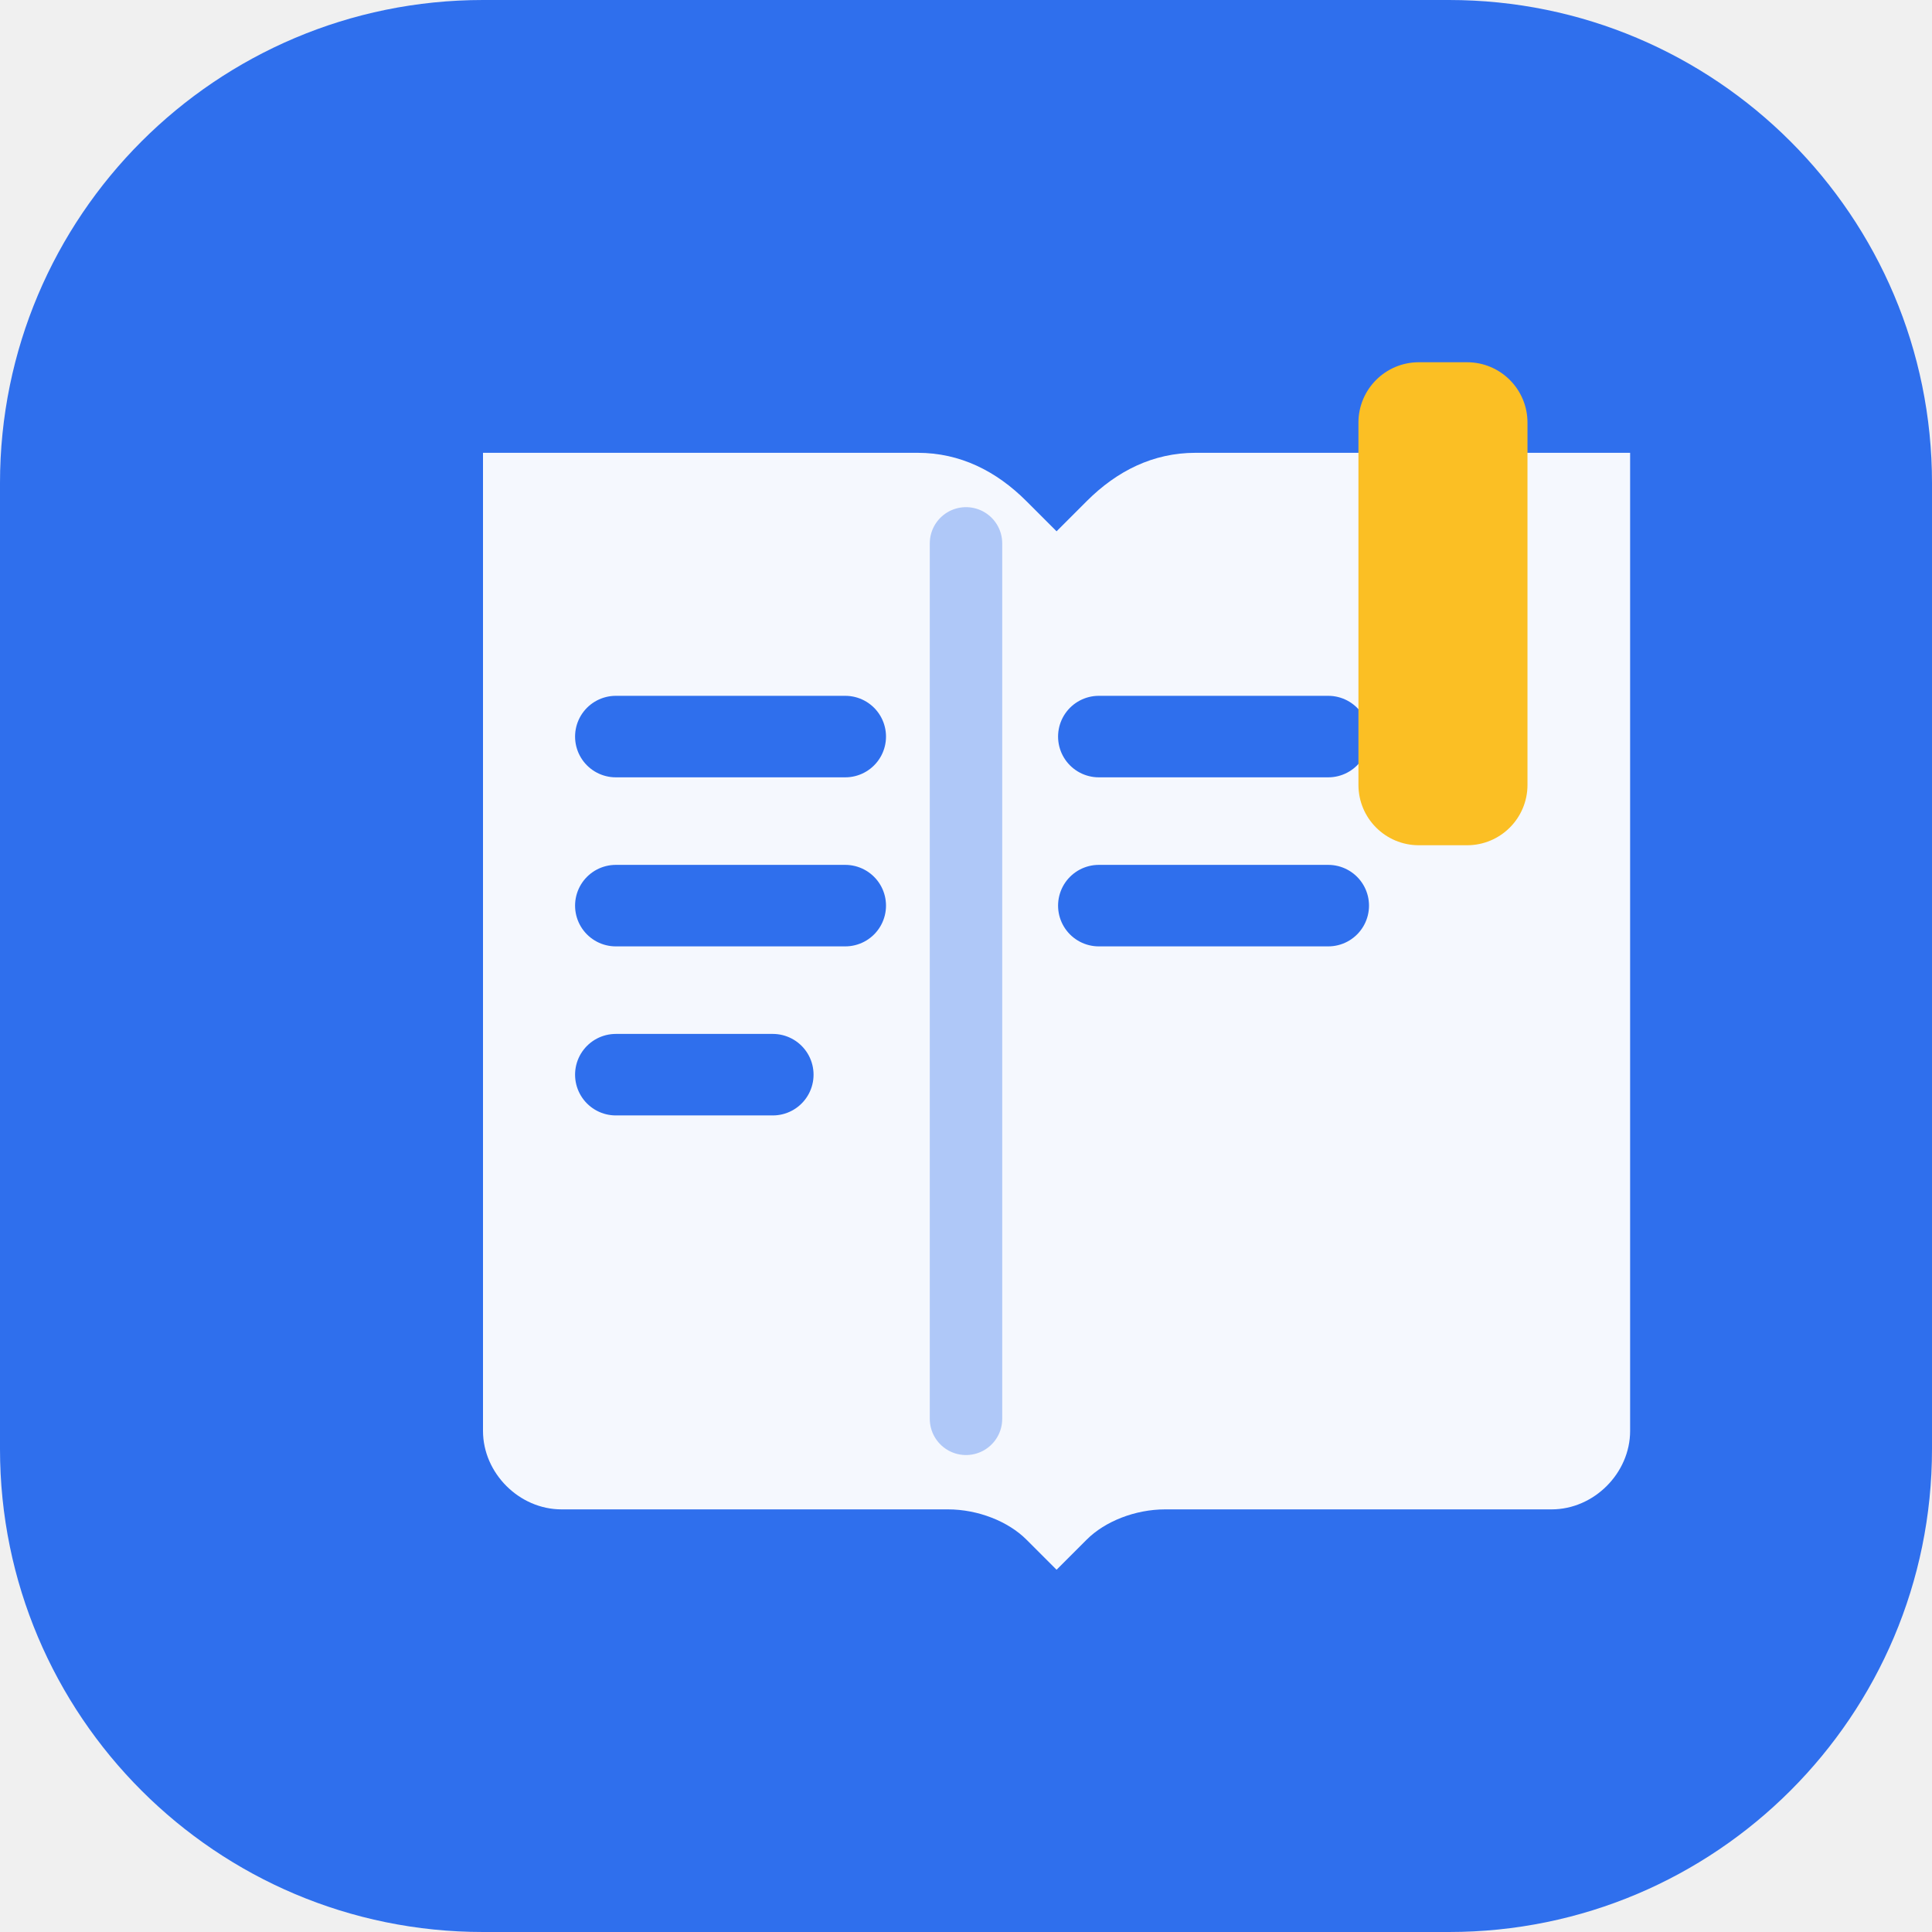
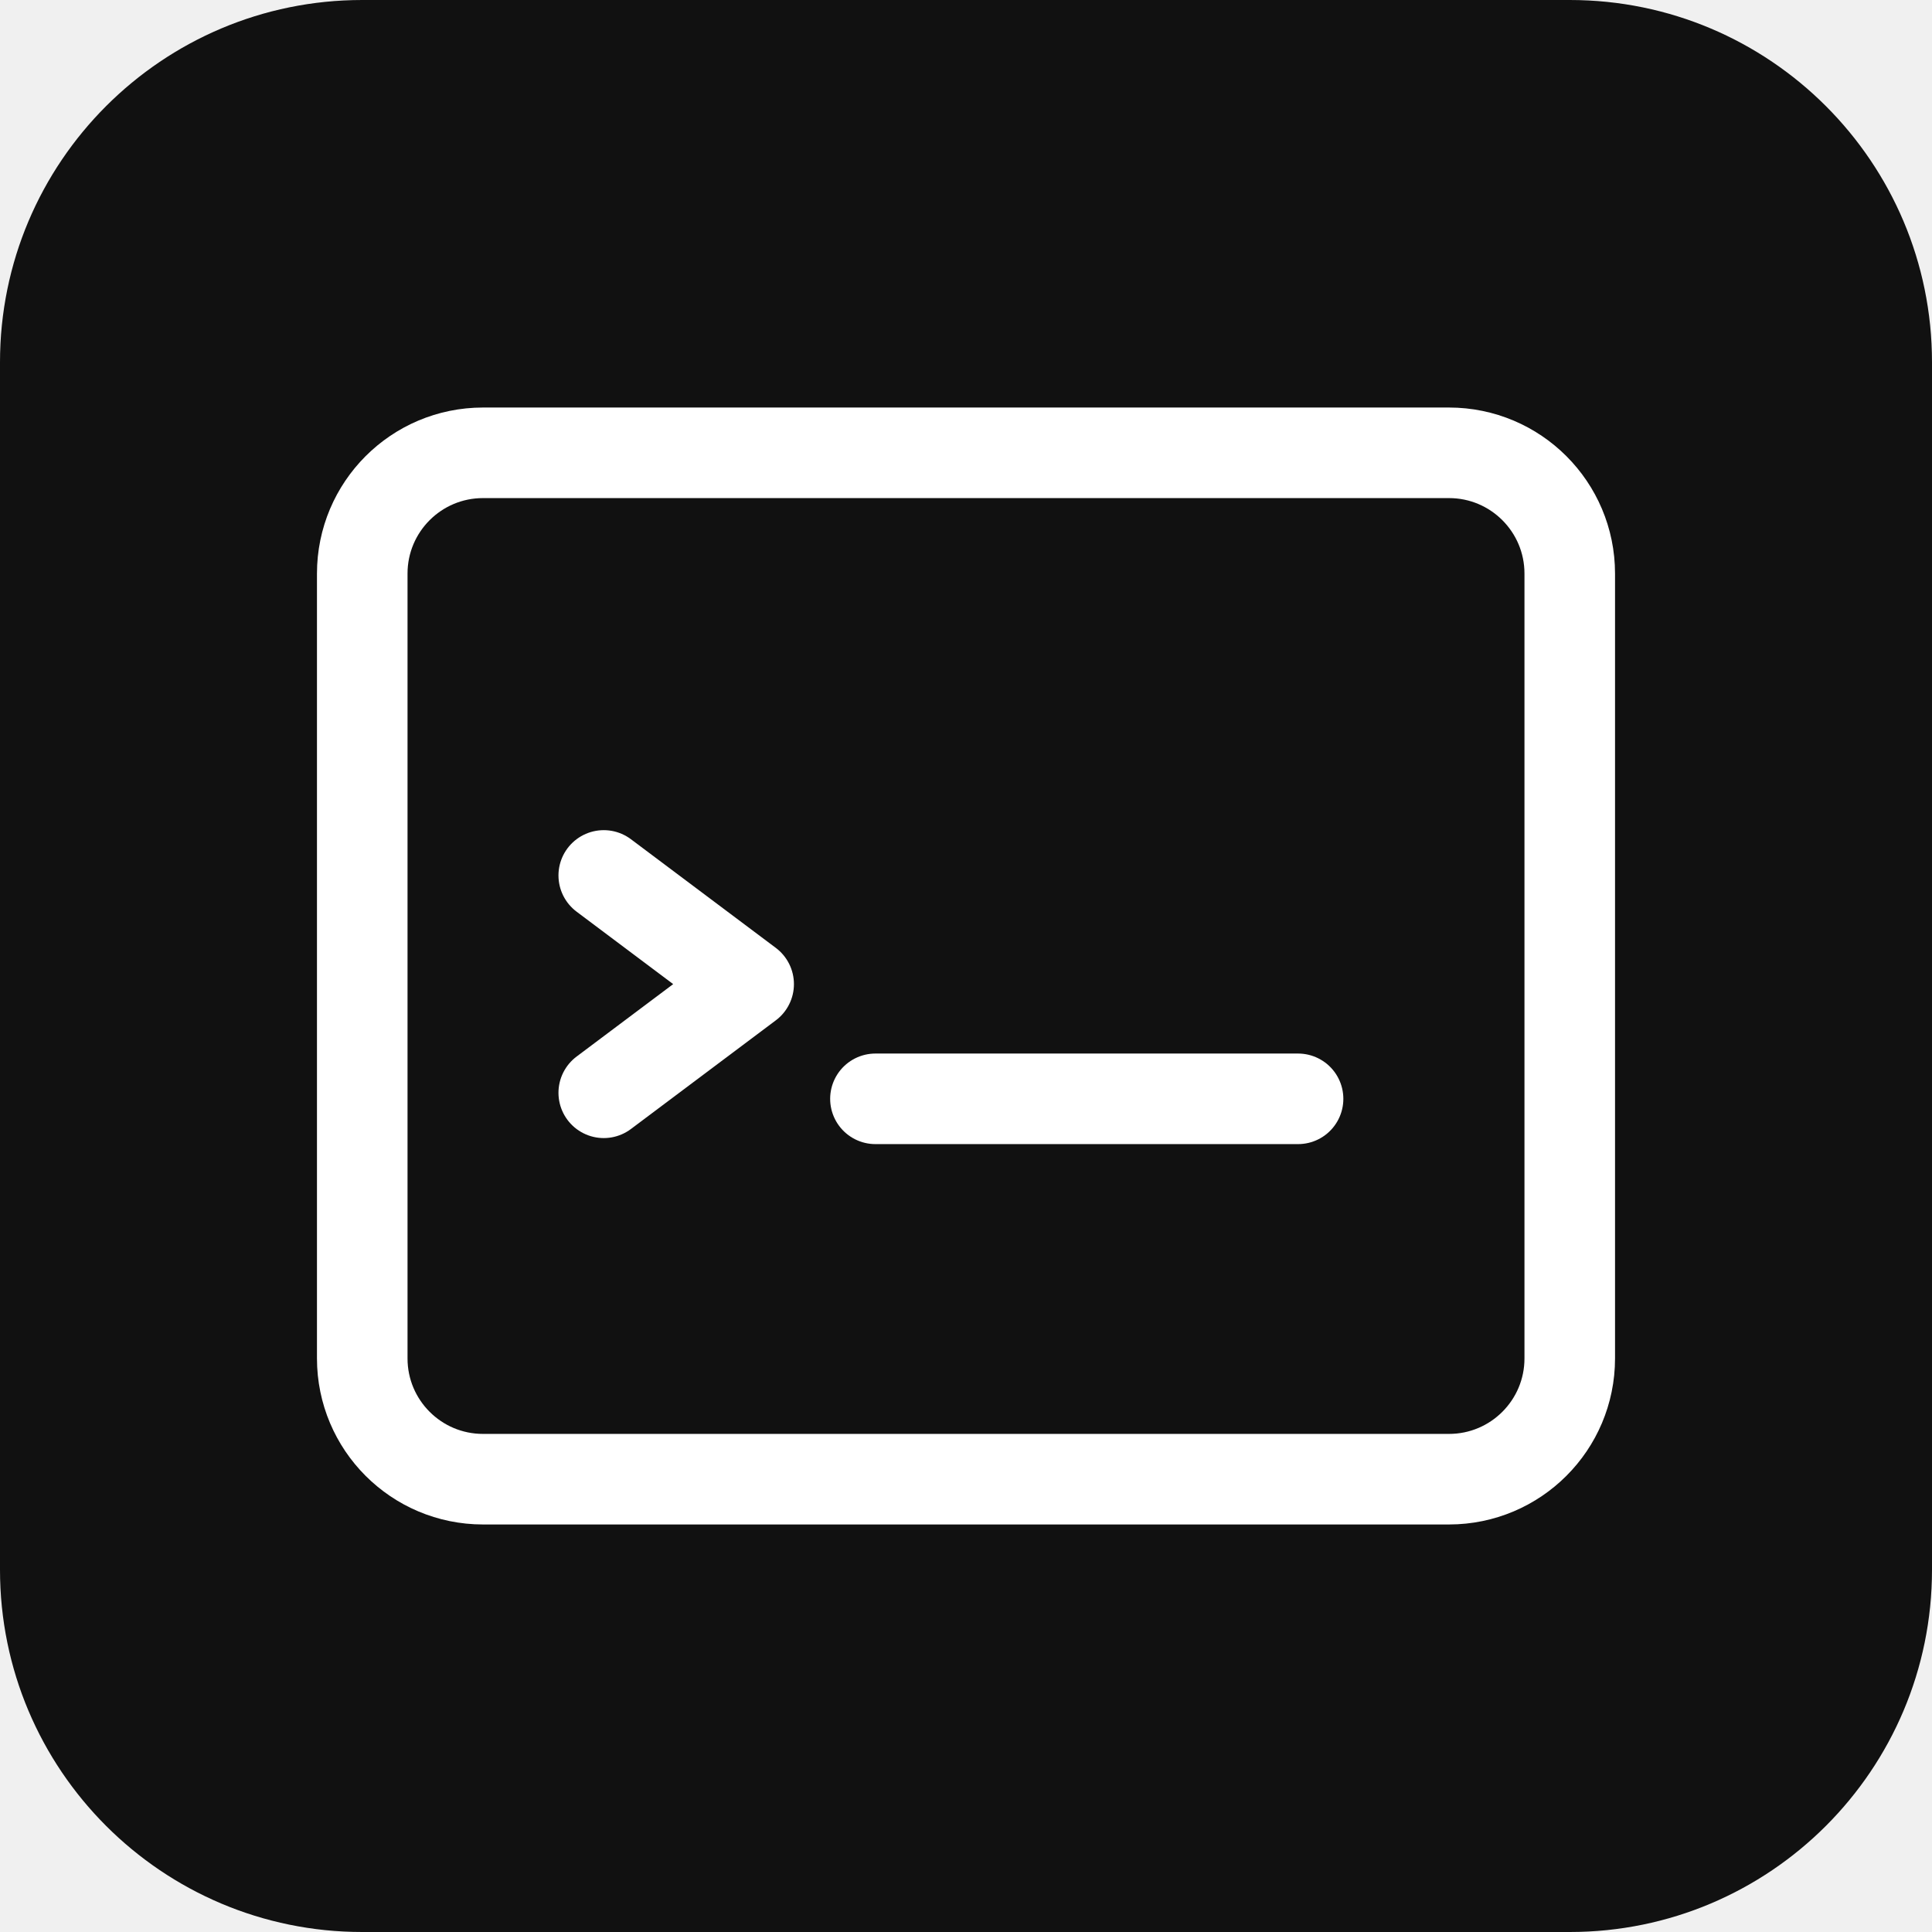
<svg xmlns="http://www.w3.org/2000/svg" viewBox="0 0 32 32" fill="none">
-   <rect width="32" height="32" rx="8" fill="#2f6fed" />
-   <path d="M8 7.5h7.2c.7 0 1.3.3 1.8.8l.5.5.5-.5c.5-.5 1.1-.8 1.8-.8H27v16.2c0 .7-.6 1.3-1.3 1.3h-6.4c-.5 0-1 .2-1.3.5l-.5.5-.5-.5c-.3-.3-.8-.5-1.3-.5H9.3c-.7 0-1.3-.6-1.3-1.3V7.5z" fill="#fff" fill-opacity=".95" />
-   <path d="M16 9v14.5" stroke="#2f6fed" stroke-width="1.2" stroke-linecap="round" opacity=".35" />
-   <path d="M10.2 12.2h3.8M10.2 15h3.8M10.2 17.8h2.6M18.2 12.2h3.8M18.2 15h3.8" stroke="#2f6fed" stroke-width="1.35" stroke-linecap="round" />
-   <rect x="22.5" y="6" width="2.8" height="8" rx="1" fill="#fbbf24" />
+   <rect width="32" height="32" rx="6" fill="#111" />
+   <rect x="6" y="7.5" width="20" height="17" rx="2" stroke="#fff" stroke-width="1.5" fill="none" />
+   <path d="M10 14.5l2.4 1.8-2.4 1.8" stroke="#fff" stroke-width="1.5" stroke-linecap="round" stroke-linejoin="round" />
+   <path d="M14.5 18.2h7" stroke="#fff" stroke-width="1.5" stroke-linecap="round" />
</svg>
